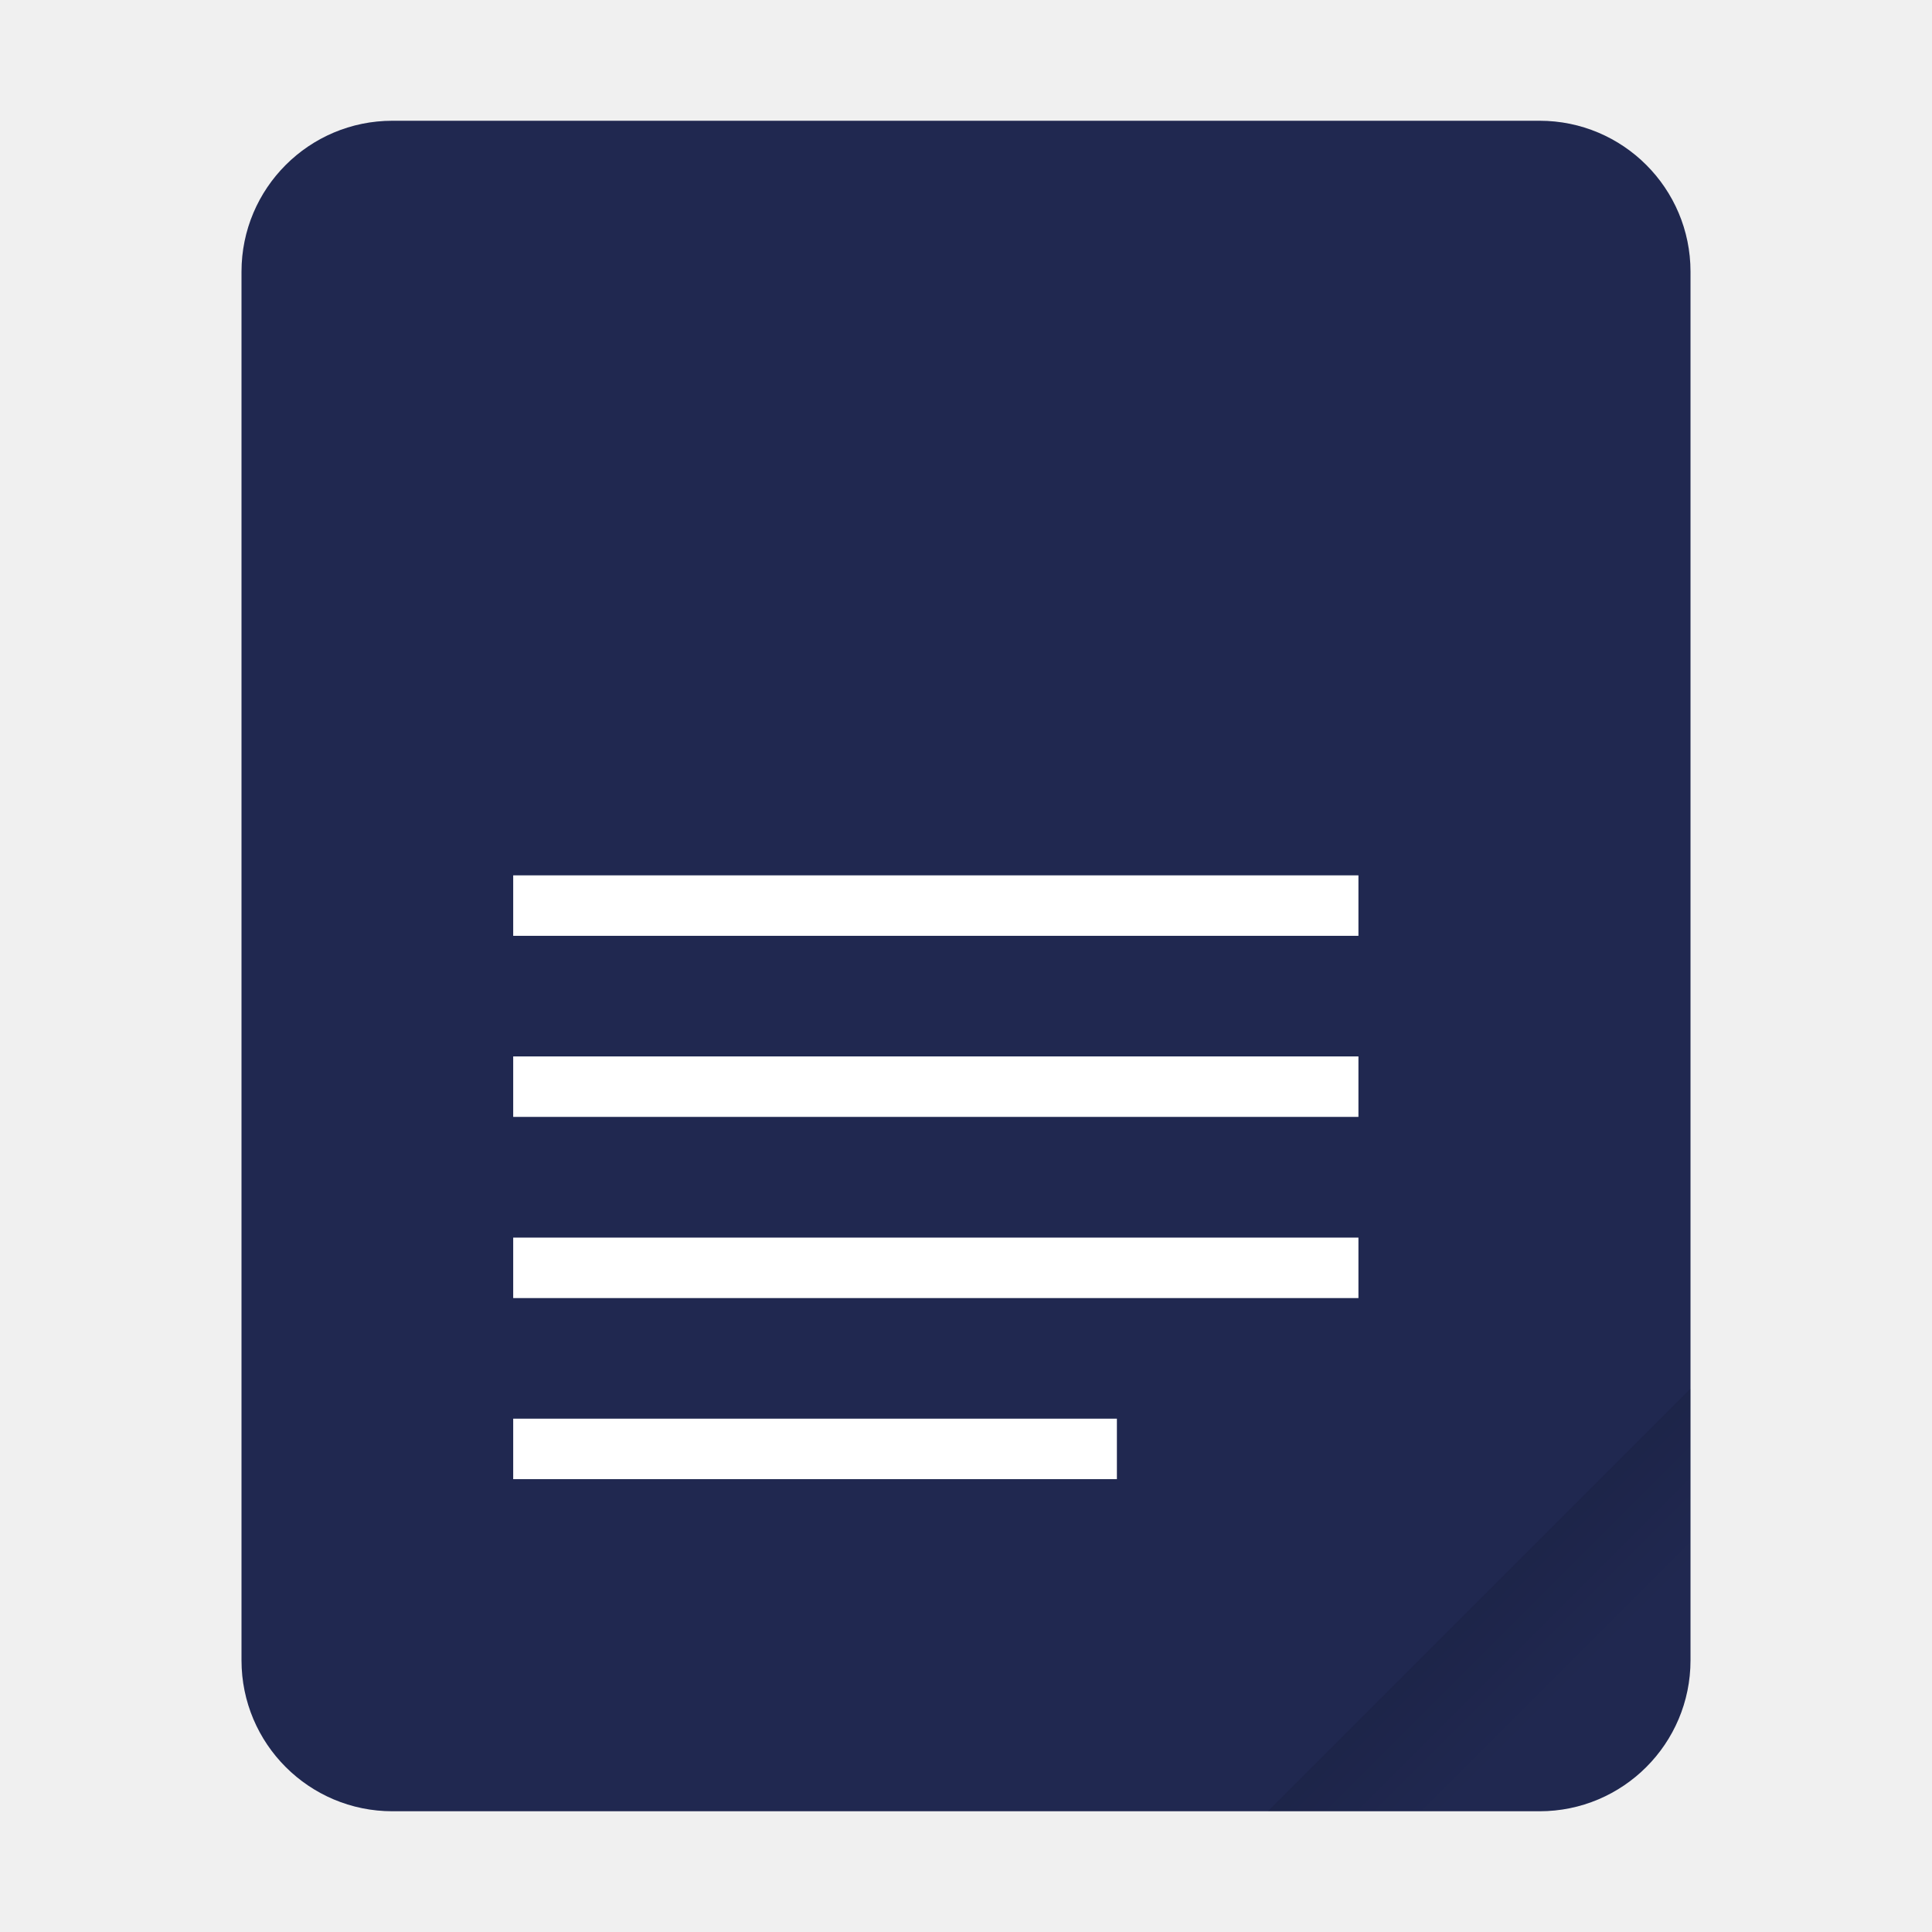
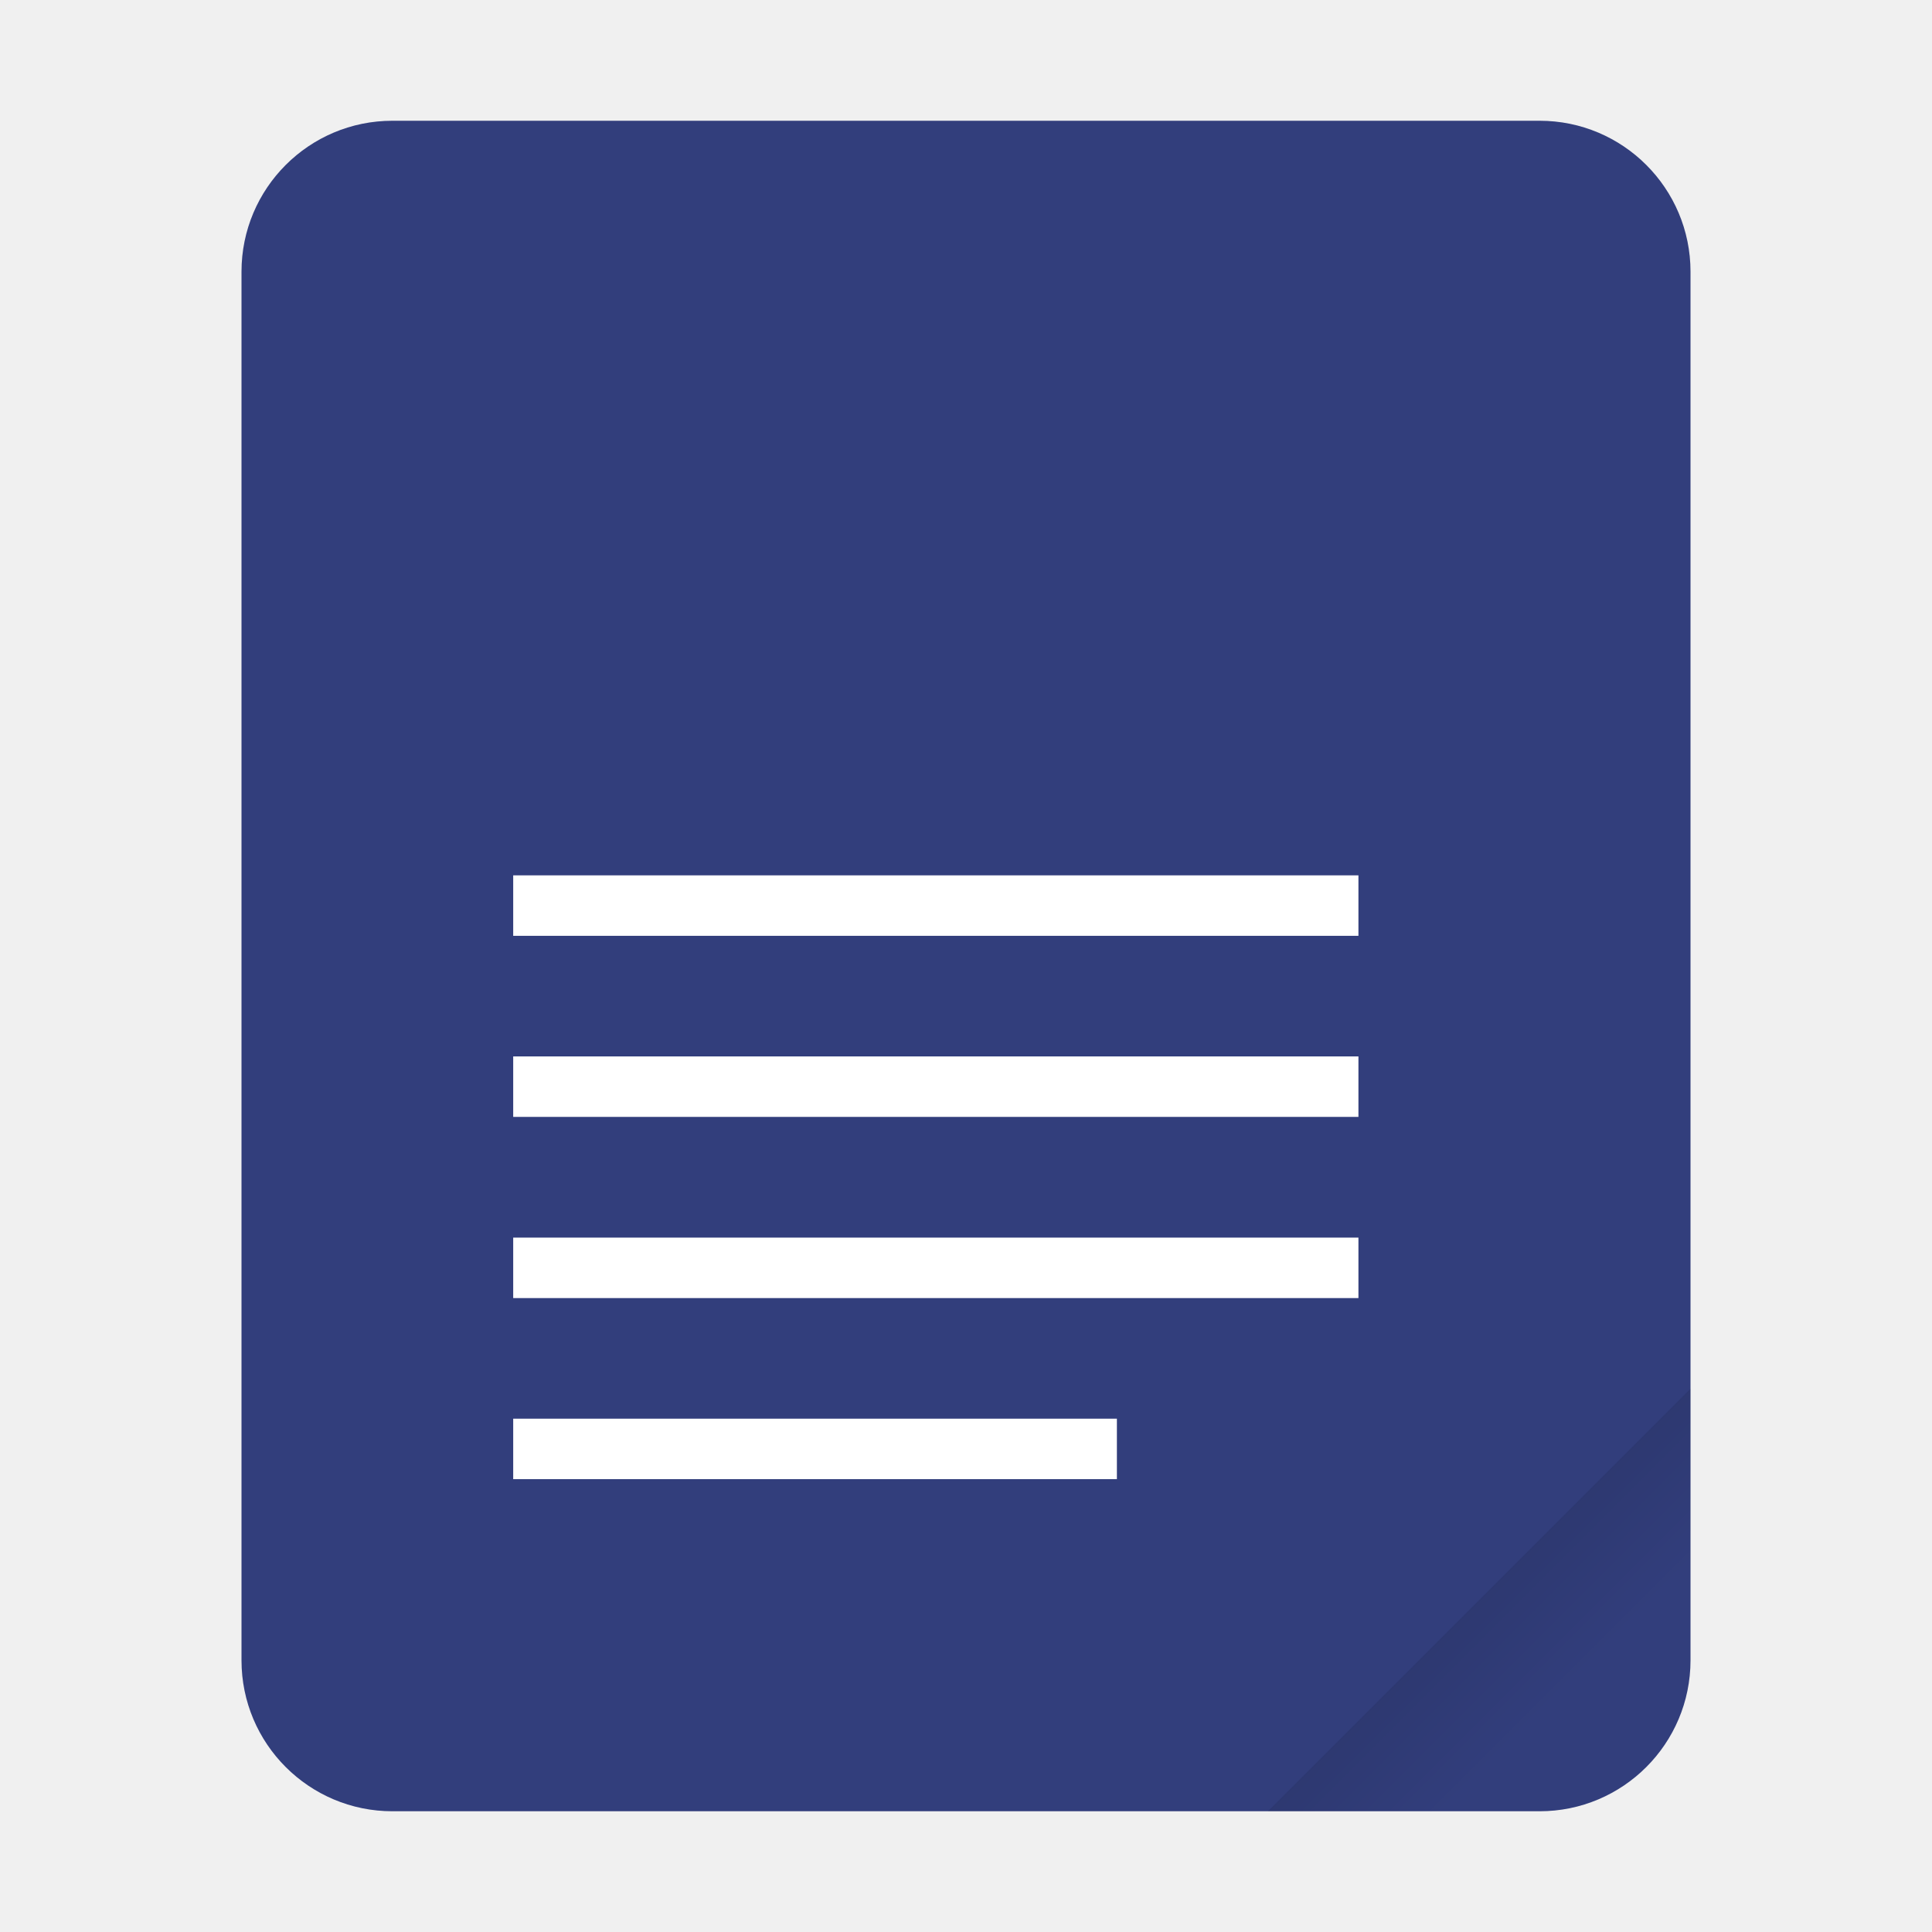
<svg xmlns="http://www.w3.org/2000/svg" width="64" height="64" viewBox="0 0 16.933 16.933">
  <defs>
    <linearGradient id="a" x1="49.571" x2="51.714" y1="52.714" y2="54.857" gradientTransform="translate(-68.667 -72.001) scale(2.3333)" gradientUnits="userSpaceOnUse">
      <stop offset="0" />
      <stop stop-opacity="0" offset="1" />
    </linearGradient>
  </defs>
  <g transform="scale(.26458)">
-     <rect x="8" y="4" width="48" height="56" ry="5" fill="#202850" style="paint-order:stroke fill markers" />
+     <rect x="8" y="4" width="48" height="56" ry="5" fill="#323e7c" style="paint-order:stroke fill markers" />
    <path d="M56 46 42 60h9c2.77 0 5-2.23 5-5z" fill="url(#a)" fill-rule="evenodd" opacity=".15" style="paint-order:stroke fill markers" />
  </g>
  <path d="M4.498 12.964v-.53h5.291v.53zm0-1.587v-.53h7.408v.53zm0-1.588v-.53h7.408v.53zm0-1.587v-.53h7.408v.53z" fill="#fff" />
</svg>
